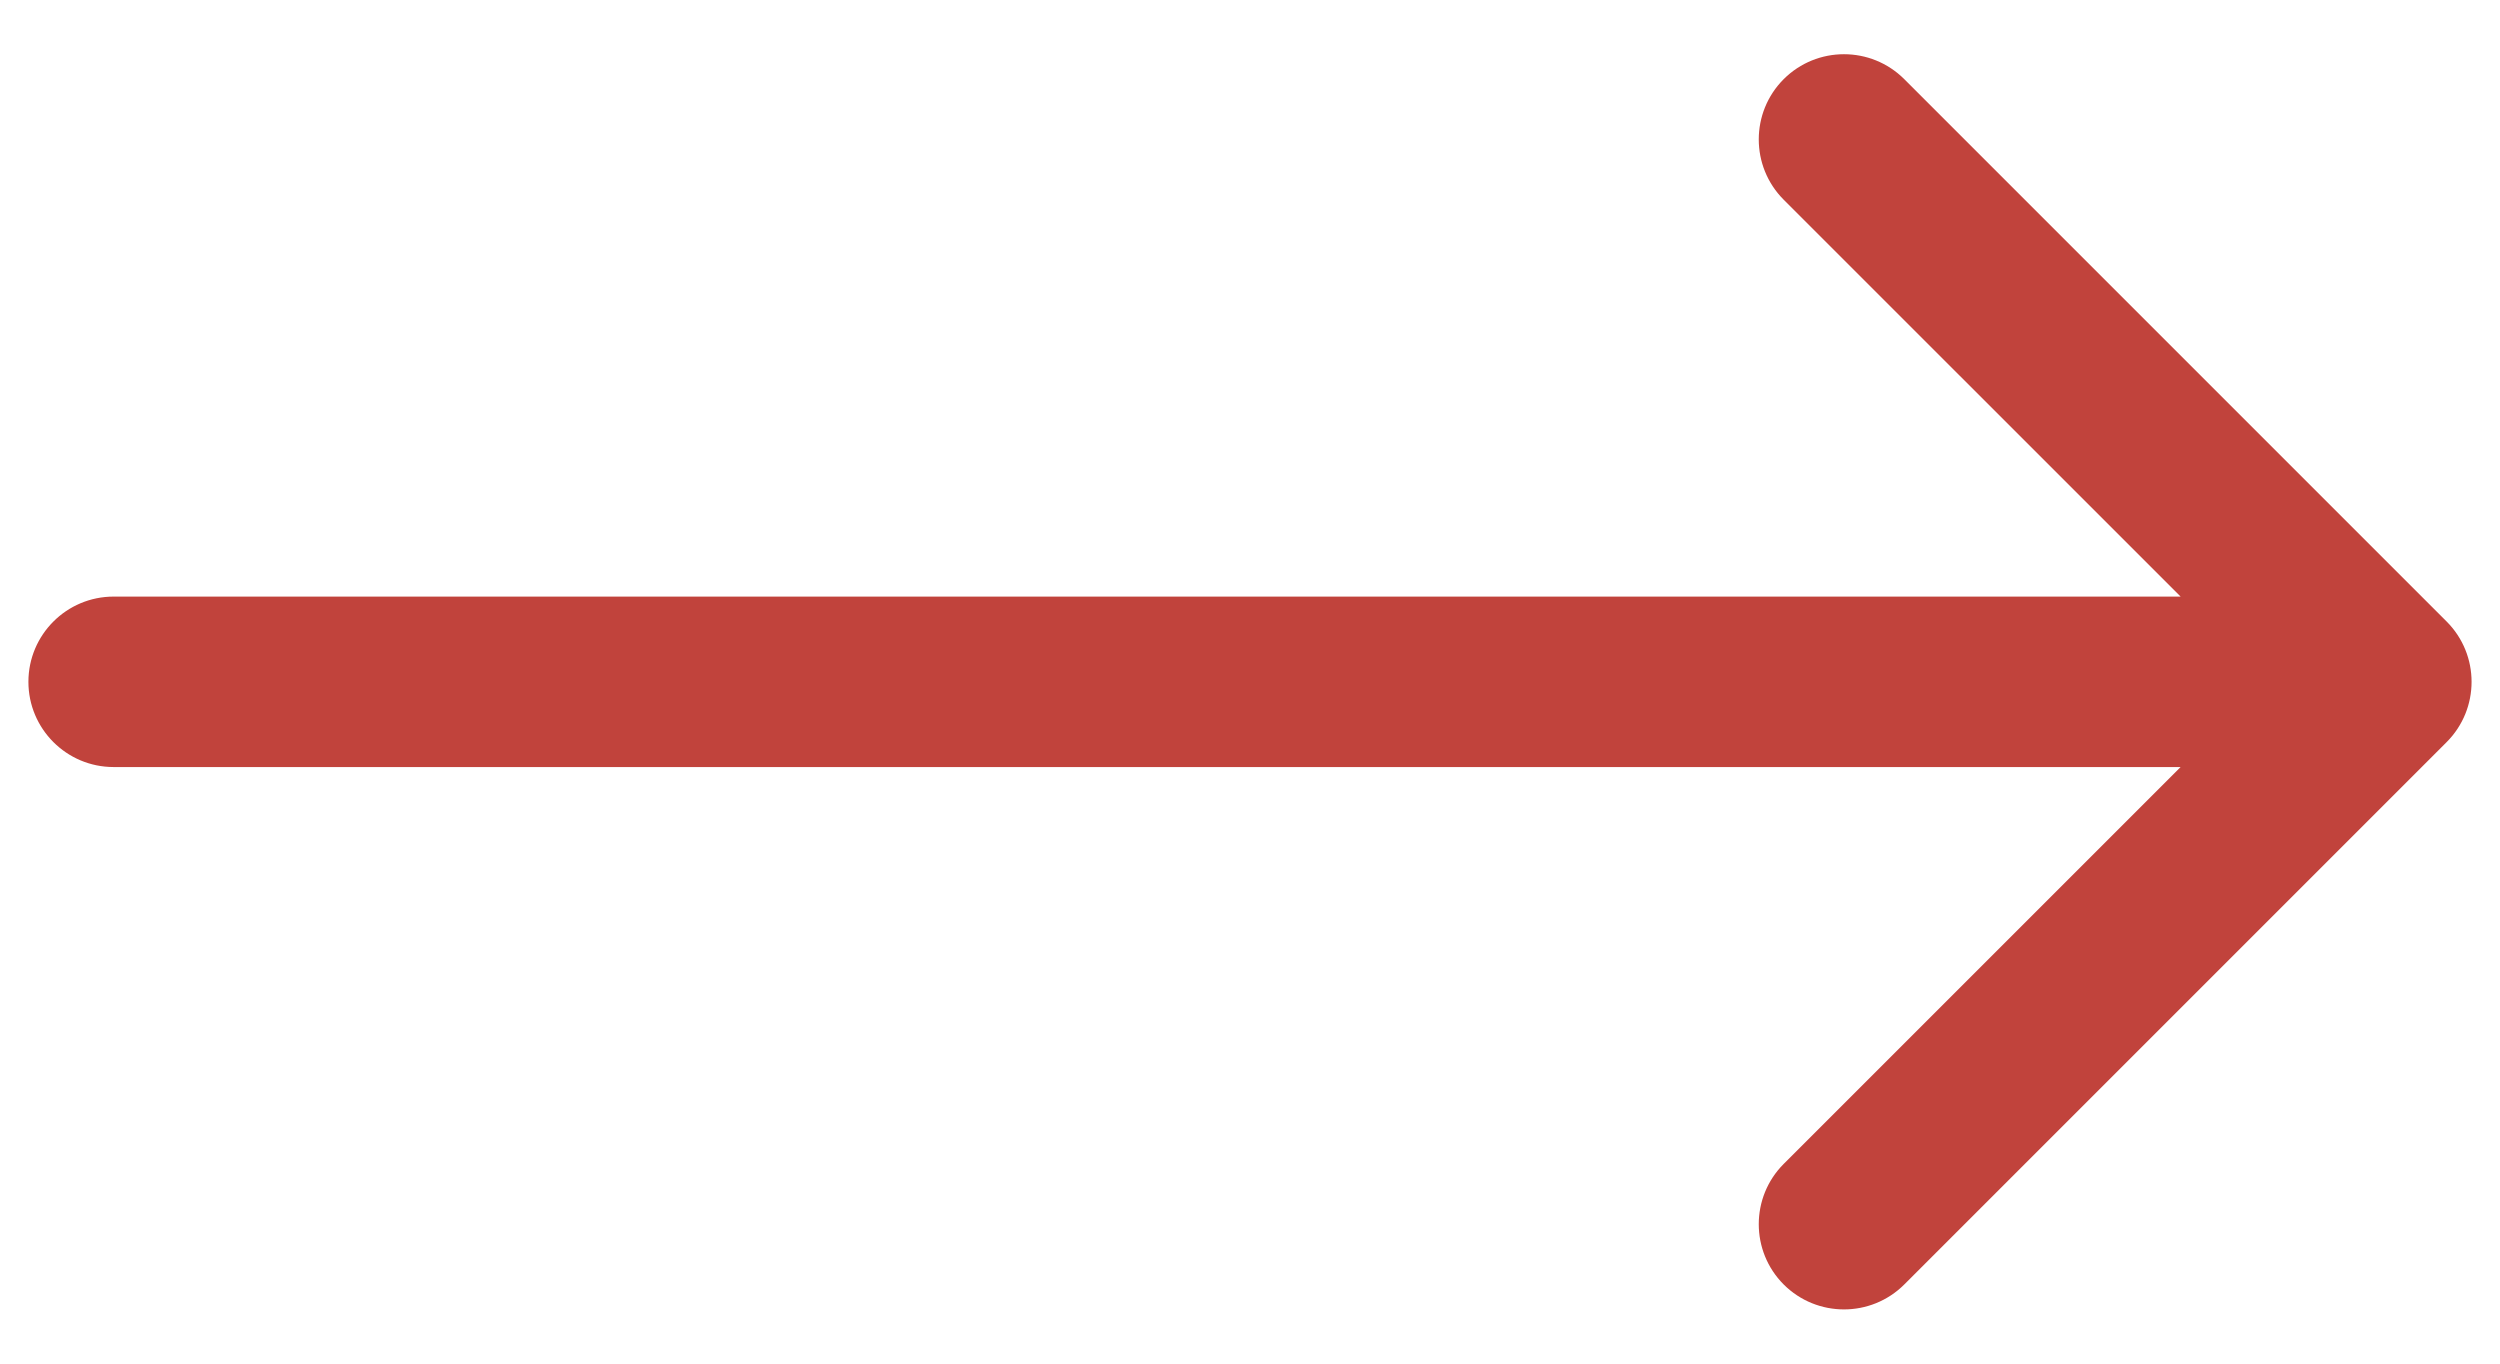
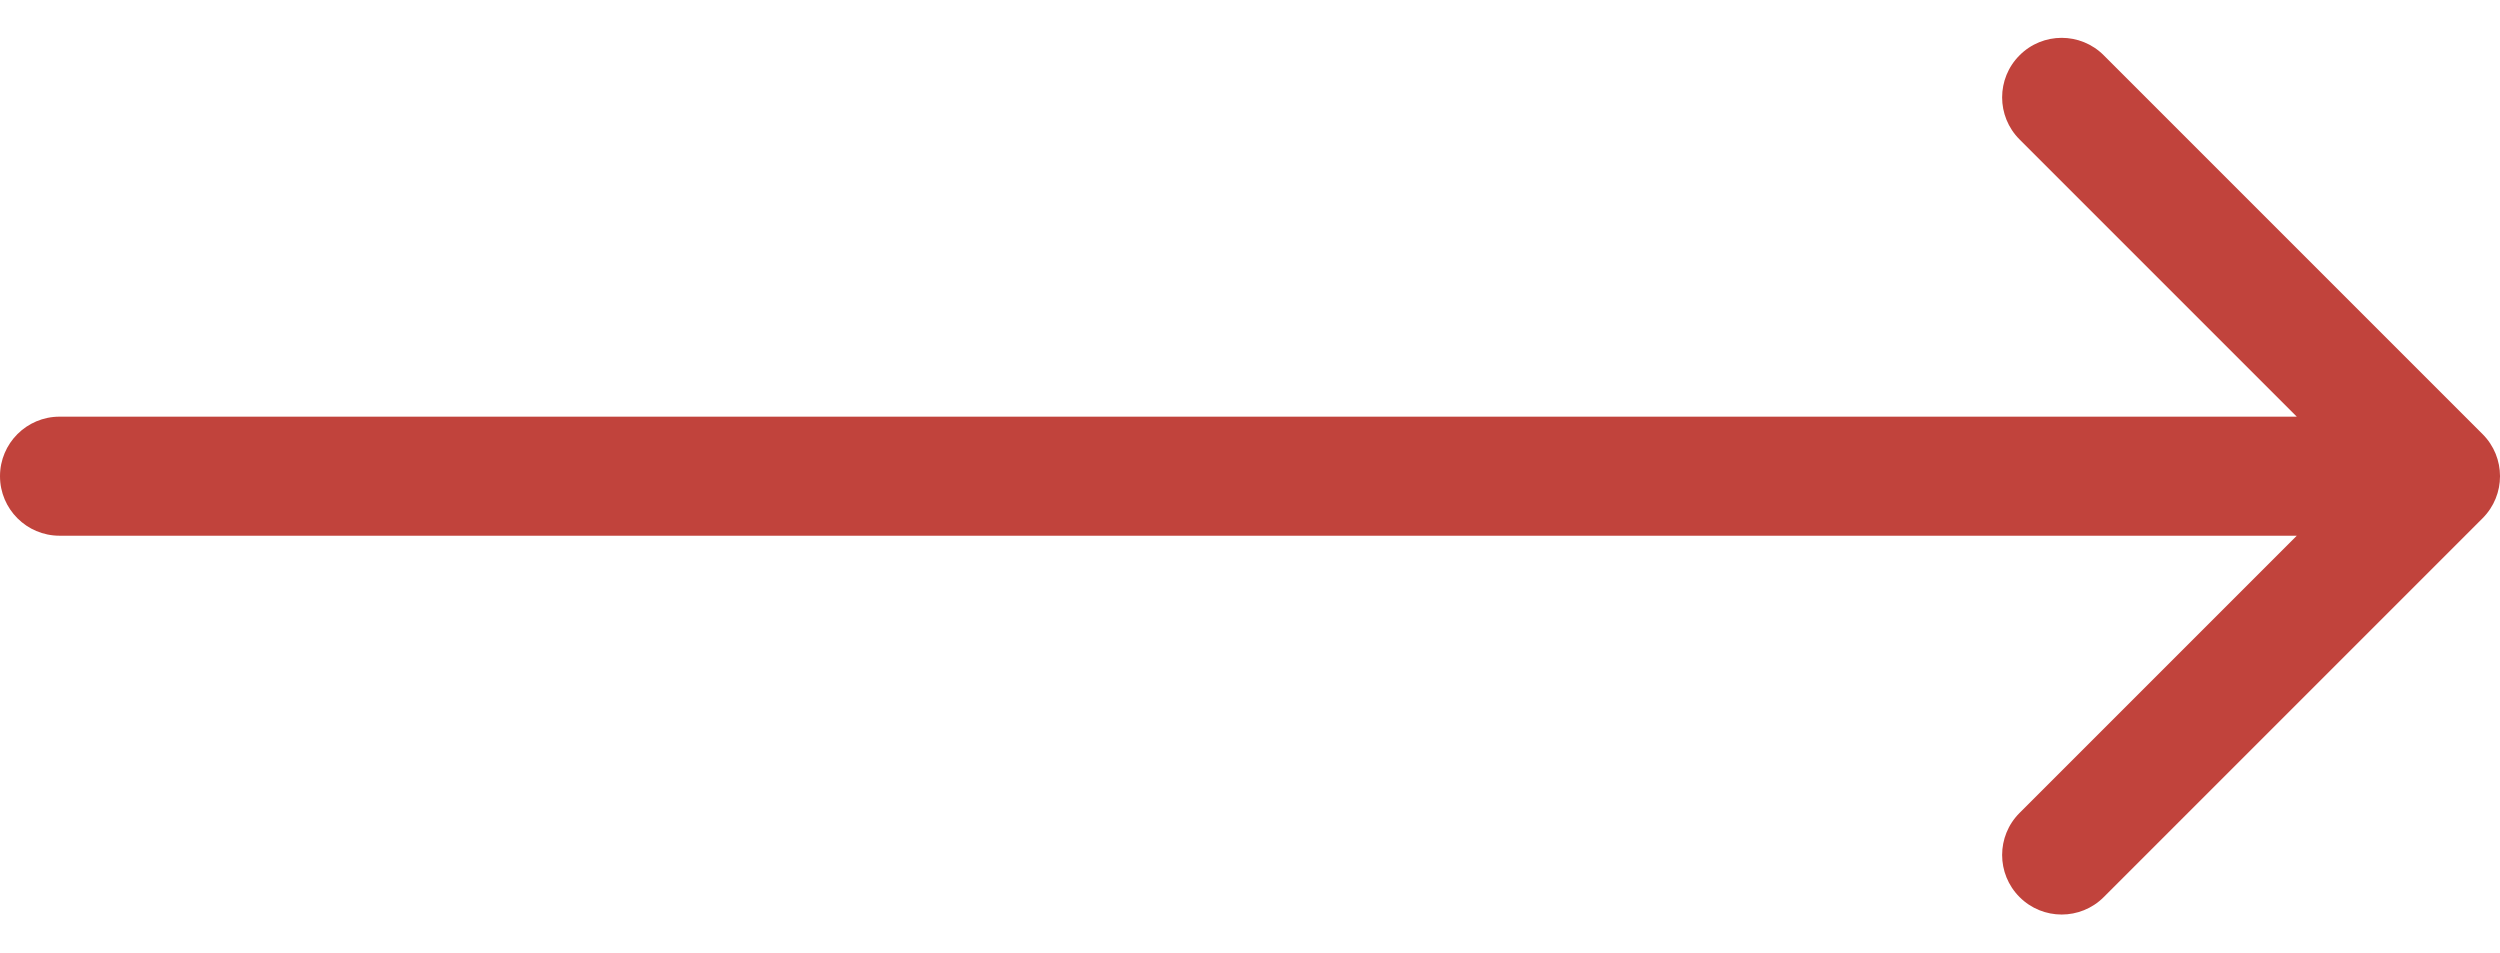
- <svg xmlns="http://www.w3.org/2000/svg" width="44" height="24" viewBox="0 0 44 24" fill="none">
-   <path d="M2 10.5C1.172 10.5 0.5 11.172 0.5 12C0.5 12.828 1.172 13.5 2 13.5V10.5ZM43.061 13.061C43.646 12.475 43.646 11.525 43.061 10.939L33.515 1.393C32.929 0.808 31.979 0.808 31.393 1.393C30.808 1.979 30.808 2.929 31.393 3.515L39.879 12L31.393 20.485C30.808 21.071 30.808 22.021 31.393 22.607C31.979 23.192 32.929 23.192 33.515 22.607L43.061 13.061ZM2 13.5L42 13.5V10.5L2 10.5V13.5Z" fill="#C1433C" />
+ <svg xmlns="http://www.w3.org/2000/svg" width="42" height="16" viewBox="0 0 42 16" fill="none">
+   <path d="M1 7C0.448 7 0 7.448 0 8C0 8.552 0.448 9 1 9L1 7ZM41.707 8.707C42.098 8.317 42.098 7.683 41.707 7.293L35.343 0.929C34.953 0.538 34.319 0.538 33.929 0.929C33.538 1.319 33.538 1.953 33.929 2.343L39.586 8L33.929 13.657C33.538 14.047 33.538 14.681 33.929 15.071C34.319 15.462 34.953 15.462 35.343 15.071L41.707 8.707ZM1 9L41 9V7L1 7L1 9Z" fill="#C1433C" />
</svg>
